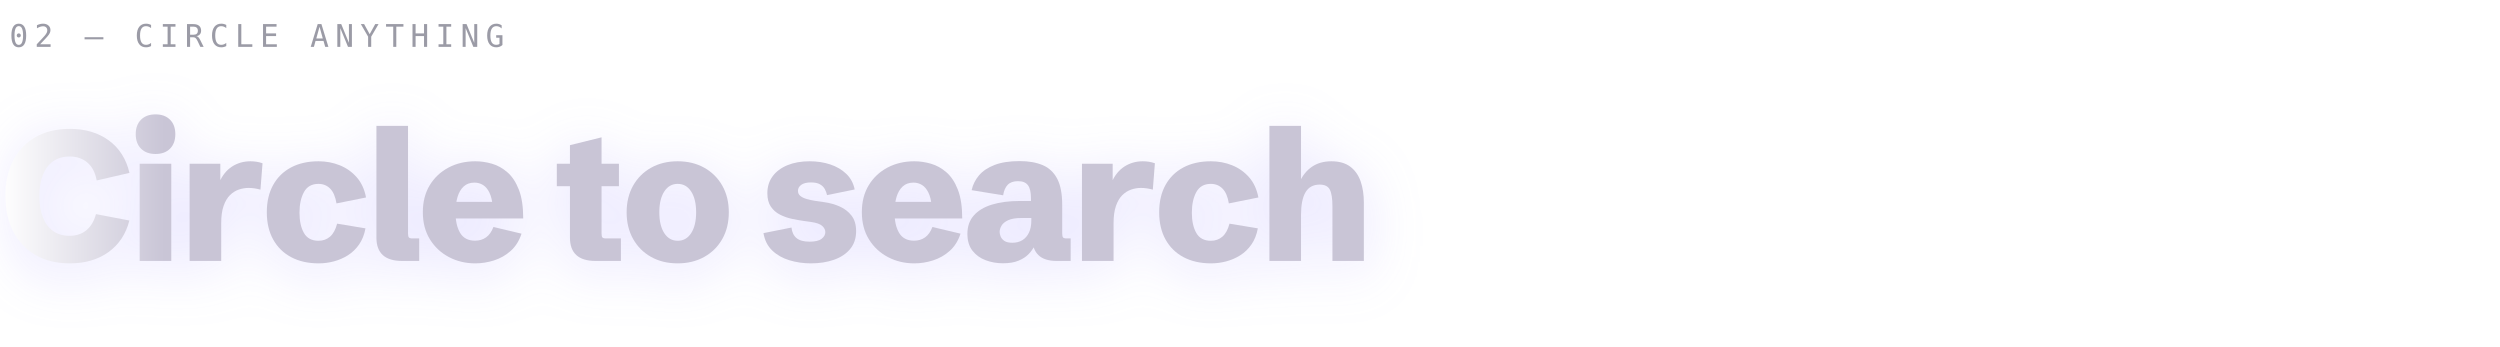
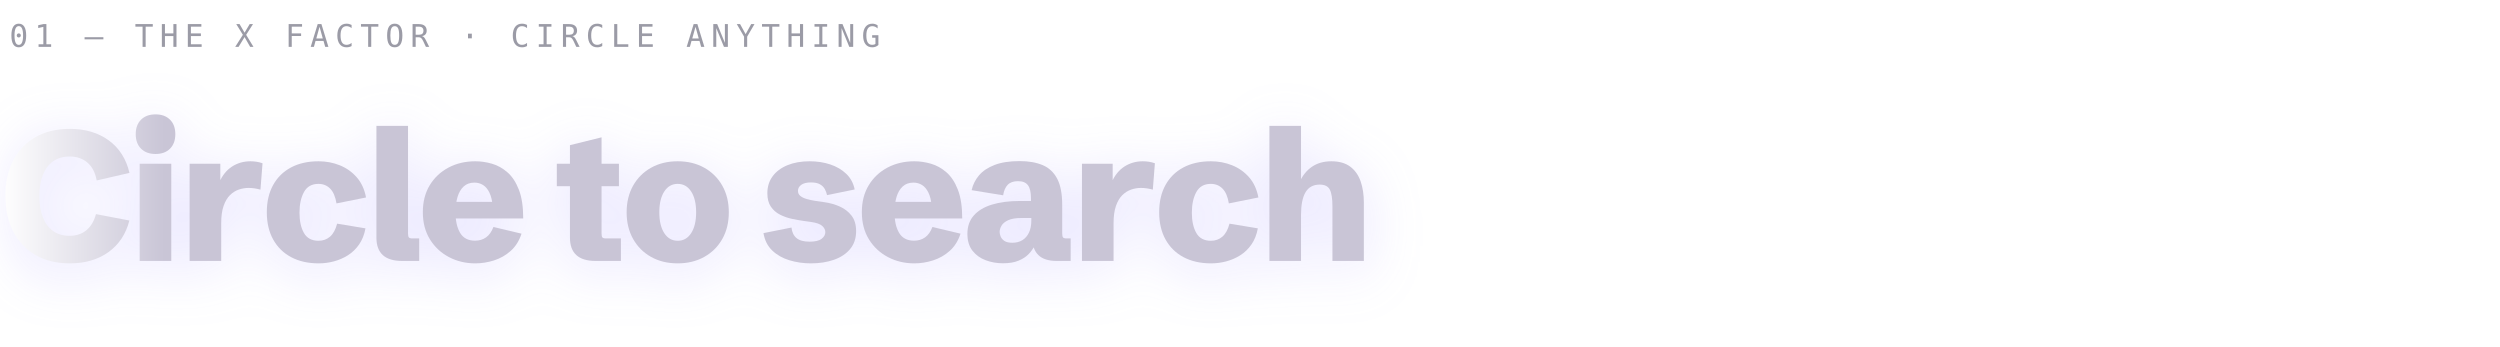
<svg xmlns="http://www.w3.org/2000/svg" viewBox="0 0 1600 222" width="1600" height="222">
  <defs>
    <linearGradient id="g" x1="-878" x2="878" y1="0" y2="0" gradientUnits="userSpaceOnUse">
      <stop offset="0" stop-color="#C9C5D6" />
      <stop offset="0.44" stop-color="#C9C5D6" />
      <stop offset="0.5" stop-color="#FFFFFF" />
      <stop offset="0.56" stop-color="#C9C5D6" />
      <stop offset="1" stop-color="#C9C5D6" />
      <animateTransform attributeName="gradientTransform" type="translate" values="0 0;878 0;878 0" keyTimes="0;0.35;1" dur="5s" repeatCount="indefinite" calcMode="spline" keySplines="0.45 0 0.55 1;0 0 1 1" />
    </linearGradient>
    <filter id="soft" x="-10%" y="-50%" width="120%" height="200%">
      <feGaussianBlur stdDeviation="18" />
    </filter>
  </defs>
-   <text x="6" y="30" fill="#9B9BA6" font-family="Consolas, 'SFMono-Regular', monospace" font-size="20" letter-spacing="4">02 — CIRCLE ANYTHING</text>
+   <text x="6" y="30" fill="#9B9BA6" font-family="Consolas, 'SFMono-Regular', monospace" font-size="20" letter-spacing="4">01 — THE X FACTOR · CIRCLE ANYTHING</text>
  <path d="M44.653 1.556Q32.035 1.556 22.788 -3.745Q13.54 -9.046 8.499 -18.754Q3.457 -28.463 3.457 -41.542Q3.457 -54.621 8.441 -64.272Q13.425 -73.923 22.672 -79.224Q31.92 -84.524 44.653 -84.524Q59.461 -84.524 69.573 -77.178Q79.685 -69.832 82.854 -56.35L61.881 -51.51Q60.498 -59.058 55.946 -62.947Q51.395 -66.836 44.596 -66.836Q38.373 -66.836 34.023 -63.782Q29.673 -60.729 27.426 -55.053Q25.179 -49.378 25.179 -41.484Q25.179 -33.591 27.455 -27.858Q29.73 -22.125 34.052 -19.1Q38.373 -16.075 44.48 -16.075Q50.991 -16.075 55.312 -19.676Q59.634 -23.277 61.42 -29.961L82.796 -25.87Q79.454 -12.849 69.4 -5.646Q59.346 1.556 44.653 1.556Z M89.397 0.0V-62.227H109.62V0.0ZM99.537 -68.449Q93.66 -68.449 90.261 -71.849Q86.861 -75.248 86.861 -81.125Q86.861 -87.002 90.261 -90.401Q93.66 -93.801 99.537 -93.801Q105.414 -93.801 108.814 -90.401Q112.213 -87.002 112.213 -81.125Q112.213 -75.248 108.814 -71.849Q105.414 -68.449 99.537 -68.449Z M121.349 0.0V-62.227H140.996V-47.88L140.132 -49.839Q143.186 -56.983 148.458 -60.383Q153.73 -63.782 160.298 -63.782Q162.142 -63.782 164.101 -63.494Q166.06 -63.206 168.019 -62.515L166.693 -45.633Q162.718 -46.728 159.146 -46.728Q155.919 -46.728 152.808 -45.662Q149.696 -44.596 147.161 -42.089Q144.626 -39.583 143.099 -35.204Q141.572 -30.825 141.572 -24.199V0.0Z M204.062 1.556Q193.806 1.556 186.344 -2.42Q178.883 -6.396 174.821 -13.742Q170.759 -21.088 170.759 -31.171Q170.759 -41.254 174.792 -48.571Q178.825 -55.889 186.258 -59.835Q193.691 -63.782 203.889 -63.782Q211.091 -63.782 217.458 -61.218Q223.824 -58.654 228.318 -53.526Q232.813 -48.398 234.253 -40.62L215.355 -36.817Q214.317 -43.213 211.321 -46.267Q208.325 -49.32 203.831 -49.32Q197.436 -49.32 194.555 -44.106Q191.674 -38.892 191.674 -30.883Q191.674 -22.874 194.526 -17.89Q197.378 -12.906 203.831 -12.906Q208.152 -12.906 211.206 -15.528Q214.26 -18.149 215.758 -23.854L233.907 -20.857Q232.813 -14.865 229.845 -10.573Q226.878 -6.28 222.672 -3.63Q218.466 -0.979 213.655 0.288Q208.844 1.556 204.062 1.556Z M257.332 0.0Q249.093 0.0 245.002 -3.745Q240.911 -7.49 240.911 -14.865V-86.426H261.135V-17.631Q261.135 -15.672 261.682 -15.038Q262.23 -14.404 264.016 -14.404H268.279V0.0Z M304.207 1.556Q294.988 1.556 287.354 -2.449Q279.72 -6.453 275.168 -13.799Q270.616 -21.146 270.616 -31.229Q270.616 -41.196 275.053 -48.485Q279.489 -55.773 287.095 -59.778Q294.7 -63.782 304.207 -63.782Q309.45 -63.782 314.838 -62.227Q320.225 -60.671 324.777 -56.695Q329.328 -52.72 332.094 -45.546Q334.86 -38.373 334.86 -27.195H283.58V-37.797H316.825L315.327 -34.974Q314.866 -40.39 313.224 -43.731Q311.582 -47.073 309.133 -48.6Q306.685 -50.127 303.631 -50.127Q299.425 -50.127 296.746 -47.649Q294.067 -45.172 292.799 -40.879Q291.531 -36.587 291.531 -31.113Q291.531 -22.874 294.499 -17.919Q297.466 -12.964 304.034 -12.964Q308.068 -12.964 311.064 -15.067Q314.06 -17.17 315.788 -21.722L333.765 -17.458Q331.575 -10.659 326.88 -6.453Q322.184 -2.247 316.192 -0.346Q310.199 1.556 304.207 1.556Z  M381.191 0.0Q372.951 0.0 368.861 -3.745Q364.77 -7.49 364.77 -14.865V-47.822H356.358V-62.227H364.77V-74.096L384.993 -79.108V-62.227H396.114V-47.822H384.993V-17.631Q384.993 -15.672 385.541 -15.038Q386.088 -14.404 387.874 -14.404H397.381V0.0Z M433.712 1.556Q424.033 1.556 416.658 -2.593Q409.283 -6.741 405.163 -14.116Q401.043 -21.491 401.043 -31.113Q401.043 -40.793 405.163 -48.139Q409.283 -55.485 416.658 -59.634Q424.033 -63.782 433.712 -63.782Q443.392 -63.782 450.767 -59.634Q458.142 -55.485 462.29 -48.139Q466.439 -40.793 466.439 -31.113Q466.439 -21.434 462.29 -14.087Q458.142 -6.741 450.738 -2.593Q443.334 1.556 433.712 1.556ZM433.77 -12.906Q439.186 -12.906 442.355 -17.804Q445.524 -22.701 445.524 -31.113Q445.524 -39.525 442.355 -44.423Q439.186 -49.32 433.712 -49.32Q428.296 -49.32 425.127 -44.423Q421.958 -39.525 421.958 -31.113Q421.958 -22.701 425.127 -17.804Q428.296 -12.906 433.77 -12.906Z  M518.993 1.556Q511.848 1.556 505.308 -0.403Q498.769 -2.362 494.275 -6.626Q489.781 -10.89 488.628 -17.804L506.547 -21.376Q507.008 -16.939 509.774 -14.635Q512.539 -12.33 518.128 -12.33Q523.487 -12.33 525.849 -14.174Q528.211 -16.018 528.211 -18.438Q528.211 -20.569 526.252 -22.384Q524.293 -24.199 519.05 -24.948L514.095 -25.64Q510.696 -26.101 506.72 -26.965Q502.745 -27.829 499.172 -29.644Q495.6 -31.459 493.353 -34.743Q491.106 -38.027 491.106 -43.328Q491.106 -49.551 494.448 -54.131Q497.789 -58.712 503.897 -61.247Q510.004 -63.782 518.186 -63.782Q525.273 -63.782 531.351 -61.766Q537.43 -59.749 541.607 -55.745Q545.785 -51.74 546.995 -45.748L529.306 -42.118Q528.903 -44.02 527.923 -45.892Q526.944 -47.765 524.841 -49.003Q522.738 -50.242 518.993 -50.242Q514.959 -50.242 512.828 -48.715Q510.696 -47.188 510.696 -44.826Q510.696 -42.81 512.251 -41.571Q513.807 -40.332 516.342 -39.612Q518.877 -38.892 521.816 -38.431L527.808 -37.566Q532.763 -36.875 537.372 -34.858Q541.982 -32.842 544.949 -29.039Q547.916 -25.236 547.916 -19.071Q547.916 -12.272 544.114 -7.663Q540.311 -3.054 533.743 -0.749Q527.174 1.556 518.993 1.556Z M585.169 1.556Q575.951 1.556 568.316 -2.449Q560.682 -6.453 556.13 -13.799Q551.579 -21.146 551.579 -31.229Q551.579 -41.196 556.015 -48.485Q560.452 -55.773 568.057 -59.778Q575.663 -63.782 585.169 -63.782Q590.413 -63.782 595.8 -62.227Q601.187 -60.671 605.739 -56.695Q610.29 -52.72 613.056 -45.546Q615.822 -38.373 615.822 -27.195H564.542V-37.797H597.788L596.289 -34.974Q595.829 -40.39 594.186 -43.731Q592.544 -47.073 590.096 -48.6Q587.647 -50.127 584.593 -50.127Q580.387 -50.127 577.708 -47.649Q575.029 -45.172 573.761 -40.879Q572.494 -36.587 572.494 -31.113Q572.494 -22.874 575.461 -17.919Q578.428 -12.964 584.997 -12.964Q589.03 -12.964 592.026 -15.067Q595.022 -17.17 596.75 -21.722L614.727 -17.458Q612.538 -10.659 607.842 -6.453Q603.146 -2.247 597.154 -0.346Q591.162 1.556 585.169 1.556Z M641.839 1.498Q636.02 1.498 630.806 -0.461Q625.591 -2.42 622.365 -6.568Q619.138 -10.717 619.138 -17.343Q619.138 -24.487 623.258 -29.125Q627.377 -33.764 634.896 -36.068Q642.416 -38.373 652.787 -38.373H660.853L659.816 -36.529V-40.217Q659.816 -45.863 657.886 -48.456Q655.956 -51.049 651.519 -51.049Q647.198 -51.049 644.951 -48.744Q642.704 -46.439 642.012 -42.003L621.846 -45.287Q622.999 -50.53 626.542 -54.736Q630.085 -58.942 636.51 -61.42Q642.934 -63.897 652.614 -63.897Q661.141 -63.897 667.22 -61.362Q673.298 -58.827 676.554 -52.72Q679.809 -46.612 679.809 -35.838V-17.631Q679.809 -15.672 680.356 -15.038Q680.904 -14.404 682.69 -14.404H685.225V0.0H676.237Q668.401 0.0 664.541 -3.774Q660.68 -7.548 660.68 -14.865V-17.17L664.368 -15.614Q663.676 -13.079 662.322 -10.141Q660.968 -7.202 658.491 -4.552Q656.013 -1.901 651.951 -0.202Q647.889 1.498 641.839 1.498ZM647.889 -11.639Q651.634 -11.639 654.342 -13.31Q657.05 -14.98 658.548 -18.149Q660.046 -21.318 660.046 -25.812V-27.483H653.766Q648.235 -27.483 645.181 -26.043Q642.127 -24.603 640.946 -22.528Q639.765 -20.454 639.765 -18.553Q639.765 -17.285 640.399 -15.672Q641.033 -14.059 642.761 -12.849Q644.49 -11.639 647.889 -11.639Z M692.459 0.0V-62.227H712.107V-47.88L711.243 -49.839Q714.296 -56.983 719.568 -60.383Q724.84 -63.782 731.409 -63.782Q733.252 -63.782 735.211 -63.494Q737.17 -63.206 739.129 -62.515L737.804 -45.633Q733.829 -46.728 730.256 -46.728Q727.03 -46.728 723.918 -45.662Q720.807 -44.596 718.272 -42.089Q715.737 -39.583 714.21 -35.204Q712.683 -30.825 712.683 -24.199V0.0Z M775.172 1.556Q764.917 1.556 757.455 -2.42Q749.994 -6.396 745.932 -13.742Q741.87 -21.088 741.87 -31.171Q741.87 -41.254 745.903 -48.571Q749.936 -55.889 757.369 -59.835Q764.801 -63.782 775 -63.782Q782.202 -63.782 788.568 -61.218Q794.935 -58.654 799.429 -53.526Q803.923 -48.398 805.364 -40.62L786.465 -36.817Q785.428 -43.213 782.432 -46.267Q779.436 -49.32 774.942 -49.32Q768.546 -49.32 765.666 -44.106Q762.785 -38.892 762.785 -30.883Q762.785 -22.874 765.637 -17.89Q768.489 -12.906 774.942 -12.906Q779.263 -12.906 782.317 -15.528Q785.371 -18.149 786.869 -23.854L805.018 -20.857Q803.923 -14.865 800.956 -10.573Q797.989 -6.28 793.783 -3.63Q789.577 -0.979 784.766 0.288Q779.955 1.556 775.172 1.556Z M812.425 0.0V-86.426H832.649V-47.649L831.612 -50.242Q834.55 -56.811 839.678 -60.296Q844.806 -63.782 852.066 -63.782Q859.556 -63.782 864.137 -60.354Q868.717 -56.926 870.792 -50.962Q872.866 -44.999 872.866 -37.394V0.0H852.757V-34.916Q852.757 -42.406 851.087 -45.633Q849.416 -48.859 844.633 -48.859Q838.468 -48.859 835.559 -43.991Q832.649 -39.122 832.649 -29.327V0.0Z" transform="translate(0 173)" fill="#8B7CFF" opacity="0.22" filter="url(#soft)" />
  <g transform="translate(42.6 167)">
    <g>
      <animateTransform attributeName="transform" type="scale" values="1 1;1 1.16;1 1;1 1" keyTimes="0;0.16;0.36;1" dur="4.2s" begin="0.00s" repeatCount="indefinite" calcMode="spline" keySplines="0.3 0 0.2 1;0.4 0 0.2 1;0 0 1 1" />
      <path d="M44.653 1.556Q32.035 1.556 22.788 -3.745Q13.54 -9.046 8.499 -18.754Q3.457 -28.463 3.457 -41.542Q3.457 -54.621 8.441 -64.272Q13.425 -73.923 22.672 -79.224Q31.92 -84.524 44.653 -84.524Q59.461 -84.524 69.573 -77.178Q79.685 -69.832 82.854 -56.35L61.881 -51.51Q60.498 -59.058 55.946 -62.947Q51.395 -66.836 44.596 -66.836Q38.373 -66.836 34.023 -63.782Q29.673 -60.729 27.426 -55.053Q25.179 -49.378 25.179 -41.484Q25.179 -33.591 27.455 -27.858Q29.73 -22.125 34.052 -19.1Q38.373 -16.075 44.48 -16.075Q50.991 -16.075 55.312 -19.676Q59.634 -23.277 61.42 -29.961L82.796 -25.87Q79.454 -12.849 69.4 -5.646Q59.346 1.556 44.653 1.556Z" transform="translate(-42.6 0)" fill="url(#g)" />
    </g>
  </g>
  <g transform="translate(99.5 167)">
    <g>
      <animateTransform attributeName="transform" type="scale" values="1 1;1 1.16;1 1;1 1" keyTimes="0;0.16;0.36;1" dur="4.2s" begin="0.06s" repeatCount="indefinite" calcMode="spline" keySplines="0.3 0 0.2 1;0.4 0 0.2 1;0 0 1 1" />
      <path d="M89.397 0.0V-62.227H109.62V0.0ZM99.537 -68.449Q93.66 -68.449 90.261 -71.849Q86.861 -75.248 86.861 -81.125Q86.861 -87.002 90.261 -90.401Q93.66 -93.801 99.537 -93.801Q105.414 -93.801 108.814 -90.401Q112.213 -87.002 112.213 -81.125Q112.213 -75.248 108.814 -71.849Q105.414 -68.449 99.537 -68.449Z" transform="translate(-99.5 0)" fill="url(#g)" />
    </g>
  </g>
  <g transform="translate(142.1 167)">
    <g>
      <animateTransform attributeName="transform" type="scale" values="1 1;1 1.16;1 1;1 1" keyTimes="0;0.16;0.36;1" dur="4.2s" begin="0.12s" repeatCount="indefinite" calcMode="spline" keySplines="0.3 0 0.2 1;0.4 0 0.2 1;0 0 1 1" />
      <path d="M121.349 0.0V-62.227H140.996V-47.88L140.132 -49.839Q143.186 -56.983 148.458 -60.383Q153.73 -63.782 160.298 -63.782Q162.142 -63.782 164.101 -63.494Q166.06 -63.206 168.019 -62.515L166.693 -45.633Q162.718 -46.728 159.146 -46.728Q155.919 -46.728 152.808 -45.662Q149.696 -44.596 147.161 -42.089Q144.626 -39.583 143.099 -35.204Q141.572 -30.825 141.572 -24.199V0.0Z" transform="translate(-142.1 0)" fill="url(#g)" />
    </g>
  </g>
  <g transform="translate(202.1 167)">
    <g>
      <animateTransform attributeName="transform" type="scale" values="1 1;1 1.16;1 1;1 1" keyTimes="0;0.16;0.36;1" dur="4.2s" begin="0.18s" repeatCount="indefinite" calcMode="spline" keySplines="0.3 0 0.2 1;0.4 0 0.2 1;0 0 1 1" />
      <path d="M204.062 1.556Q193.806 1.556 186.344 -2.42Q178.883 -6.396 174.821 -13.742Q170.759 -21.088 170.759 -31.171Q170.759 -41.254 174.792 -48.571Q178.825 -55.889 186.258 -59.835Q193.691 -63.782 203.889 -63.782Q211.091 -63.782 217.458 -61.218Q223.824 -58.654 228.318 -53.526Q232.813 -48.398 234.253 -40.62L215.355 -36.817Q214.317 -43.213 211.321 -46.267Q208.325 -49.32 203.831 -49.32Q197.436 -49.32 194.555 -44.106Q191.674 -38.892 191.674 -30.883Q191.674 -22.874 194.526 -17.89Q197.378 -12.906 203.831 -12.906Q208.152 -12.906 211.206 -15.528Q214.26 -18.149 215.758 -23.854L233.907 -20.857Q232.813 -14.865 229.845 -10.573Q226.878 -6.28 222.672 -3.63Q218.466 -0.979 213.655 0.288Q208.844 1.556 204.062 1.556Z" transform="translate(-202.1 0)" fill="url(#g)" />
    </g>
  </g>
  <g transform="translate(252.1 167)">
    <g>
      <animateTransform attributeName="transform" type="scale" values="1 1;1 1.16;1 1;1 1" keyTimes="0;0.16;0.36;1" dur="4.2s" begin="0.24s" repeatCount="indefinite" calcMode="spline" keySplines="0.3 0 0.2 1;0.4 0 0.2 1;0 0 1 1" />
      <path d="M257.332 0.0Q249.093 0.0 245.002 -3.745Q240.911 -7.49 240.911 -14.865V-86.426H261.135V-17.631Q261.135 -15.672 261.682 -15.038Q262.23 -14.404 264.016 -14.404H268.279V0.0Z" transform="translate(-252.1 0)" fill="url(#g)" />
    </g>
  </g>
  <g transform="translate(302.7 167)">
    <g>
      <animateTransform attributeName="transform" type="scale" values="1 1;1 1.16;1 1;1 1" keyTimes="0;0.16;0.36;1" dur="4.2s" begin="0.30s" repeatCount="indefinite" calcMode="spline" keySplines="0.3 0 0.2 1;0.4 0 0.2 1;0 0 1 1" />
      <path d="M304.207 1.556Q294.988 1.556 287.354 -2.449Q279.72 -6.453 275.168 -13.799Q270.616 -21.146 270.616 -31.229Q270.616 -41.196 275.053 -48.485Q279.489 -55.773 287.095 -59.778Q294.7 -63.782 304.207 -63.782Q309.45 -63.782 314.838 -62.227Q320.225 -60.671 324.777 -56.695Q329.328 -52.72 332.094 -45.546Q334.86 -38.373 334.86 -27.195H283.58V-37.797H316.825L315.327 -34.974Q314.866 -40.39 313.224 -43.731Q311.582 -47.073 309.133 -48.6Q306.685 -50.127 303.631 -50.127Q299.425 -50.127 296.746 -47.649Q294.067 -45.172 292.799 -40.879Q291.531 -36.587 291.531 -31.113Q291.531 -22.874 294.499 -17.919Q297.466 -12.964 304.034 -12.964Q308.068 -12.964 311.064 -15.067Q314.06 -17.17 315.788 -21.722L333.765 -17.458Q331.575 -10.659 326.88 -6.453Q322.184 -2.247 316.192 -0.346Q310.199 1.556 304.207 1.556Z" transform="translate(-302.7 0)" fill="url(#g)" />
    </g>
  </g>
  <g transform="translate(377.5 167)">
    <g>
      <animateTransform attributeName="transform" type="scale" values="1 1;1 1.16;1 1;1 1" keyTimes="0;0.16;0.36;1" dur="4.2s" begin="0.42s" repeatCount="indefinite" calcMode="spline" keySplines="0.3 0 0.2 1;0.4 0 0.2 1;0 0 1 1" />
      <path d="M381.191 0.0Q372.951 0.0 368.861 -3.745Q364.77 -7.49 364.77 -14.865V-47.822H356.358V-62.227H364.77V-74.096L384.993 -79.108V-62.227H396.114V-47.822H384.993V-17.631Q384.993 -15.672 385.541 -15.038Q386.088 -14.404 387.874 -14.404H397.381V0.0Z" transform="translate(-377.5 0)" fill="url(#g)" />
    </g>
  </g>
  <g transform="translate(433.7 167)">
    <g>
      <animateTransform attributeName="transform" type="scale" values="1 1;1 1.16;1 1;1 1" keyTimes="0;0.16;0.36;1" dur="4.2s" begin="0.48s" repeatCount="indefinite" calcMode="spline" keySplines="0.3 0 0.2 1;0.4 0 0.2 1;0 0 1 1" />
      <path d="M433.712 1.556Q424.033 1.556 416.658 -2.593Q409.283 -6.741 405.163 -14.116Q401.043 -21.491 401.043 -31.113Q401.043 -40.793 405.163 -48.139Q409.283 -55.485 416.658 -59.634Q424.033 -63.782 433.712 -63.782Q443.392 -63.782 450.767 -59.634Q458.142 -55.485 462.29 -48.139Q466.439 -40.793 466.439 -31.113Q466.439 -21.434 462.29 -14.087Q458.142 -6.741 450.738 -2.593Q443.334 1.556 433.712 1.556ZM433.77 -12.906Q439.186 -12.906 442.355 -17.804Q445.524 -22.701 445.524 -31.113Q445.524 -39.525 442.355 -44.423Q439.186 -49.32 433.712 -49.32Q428.296 -49.32 425.127 -44.423Q421.958 -39.525 421.958 -31.113Q421.958 -22.701 425.127 -17.804Q428.296 -12.906 433.77 -12.906Z" transform="translate(-433.7 0)" fill="url(#g)" />
    </g>
  </g>
  <g transform="translate(518.6 167)">
    <g>
      <animateTransform attributeName="transform" type="scale" values="1 1;1 1.16;1 1;1 1" keyTimes="0;0.16;0.36;1" dur="4.2s" begin="0.60s" repeatCount="indefinite" calcMode="spline" keySplines="0.3 0 0.2 1;0.4 0 0.2 1;0 0 1 1" />
      <path d="M518.993 1.556Q511.848 1.556 505.308 -0.403Q498.769 -2.362 494.275 -6.626Q489.781 -10.89 488.628 -17.804L506.547 -21.376Q507.008 -16.939 509.774 -14.635Q512.539 -12.33 518.128 -12.33Q523.487 -12.33 525.849 -14.174Q528.211 -16.018 528.211 -18.438Q528.211 -20.569 526.252 -22.384Q524.293 -24.199 519.05 -24.948L514.095 -25.64Q510.696 -26.101 506.72 -26.965Q502.745 -27.829 499.172 -29.644Q495.6 -31.459 493.353 -34.743Q491.106 -38.027 491.106 -43.328Q491.106 -49.551 494.448 -54.131Q497.789 -58.712 503.897 -61.247Q510.004 -63.782 518.186 -63.782Q525.273 -63.782 531.351 -61.766Q537.43 -59.749 541.607 -55.745Q545.785 -51.74 546.995 -45.748L529.306 -42.118Q528.903 -44.02 527.923 -45.892Q526.944 -47.765 524.841 -49.003Q522.738 -50.242 518.993 -50.242Q514.959 -50.242 512.828 -48.715Q510.696 -47.188 510.696 -44.826Q510.696 -42.81 512.251 -41.571Q513.807 -40.332 516.342 -39.612Q518.877 -38.892 521.816 -38.431L527.808 -37.566Q532.763 -36.875 537.372 -34.858Q541.982 -32.842 544.949 -29.039Q547.916 -25.236 547.916 -19.071Q547.916 -12.272 544.114 -7.663Q540.311 -3.054 533.743 -0.749Q527.174 1.556 518.993 1.556Z" transform="translate(-518.6 0)" fill="url(#g)" />
    </g>
  </g>
  <g transform="translate(583.7 167)">
    <g>
      <animateTransform attributeName="transform" type="scale" values="1 1;1 1.16;1 1;1 1" keyTimes="0;0.16;0.36;1" dur="4.2s" begin="0.66s" repeatCount="indefinite" calcMode="spline" keySplines="0.3 0 0.2 1;0.4 0 0.2 1;0 0 1 1" />
      <path d="M585.169 1.556Q575.951 1.556 568.316 -2.449Q560.682 -6.453 556.13 -13.799Q551.579 -21.146 551.579 -31.229Q551.579 -41.196 556.015 -48.485Q560.452 -55.773 568.057 -59.778Q575.663 -63.782 585.169 -63.782Q590.413 -63.782 595.8 -62.227Q601.187 -60.671 605.739 -56.695Q610.29 -52.72 613.056 -45.546Q615.822 -38.373 615.822 -27.195H564.542V-37.797H597.788L596.289 -34.974Q595.829 -40.39 594.186 -43.731Q592.544 -47.073 590.096 -48.6Q587.647 -50.127 584.593 -50.127Q580.387 -50.127 577.708 -47.649Q575.029 -45.172 573.761 -40.879Q572.494 -36.587 572.494 -31.113Q572.494 -22.874 575.461 -17.919Q578.428 -12.964 584.997 -12.964Q589.03 -12.964 592.026 -15.067Q595.022 -17.17 596.75 -21.722L614.727 -17.458Q612.538 -10.659 607.842 -6.453Q603.146 -2.247 597.154 -0.346Q591.162 1.556 585.169 1.556Z" transform="translate(-583.7 0)" fill="url(#g)" />
    </g>
  </g>
  <g transform="translate(652.2 167)">
    <g>
      <animateTransform attributeName="transform" type="scale" values="1 1;1 1.16;1 1;1 1" keyTimes="0;0.16;0.36;1" dur="4.2s" begin="0.72s" repeatCount="indefinite" calcMode="spline" keySplines="0.3 0 0.2 1;0.4 0 0.2 1;0 0 1 1" />
      <path d="M641.839 1.498Q636.02 1.498 630.806 -0.461Q625.591 -2.42 622.365 -6.568Q619.138 -10.717 619.138 -17.343Q619.138 -24.487 623.258 -29.125Q627.377 -33.764 634.896 -36.068Q642.416 -38.373 652.787 -38.373H660.853L659.816 -36.529V-40.217Q659.816 -45.863 657.886 -48.456Q655.956 -51.049 651.519 -51.049Q647.198 -51.049 644.951 -48.744Q642.704 -46.439 642.012 -42.003L621.846 -45.287Q622.999 -50.53 626.542 -54.736Q630.085 -58.942 636.51 -61.42Q642.934 -63.897 652.614 -63.897Q661.141 -63.897 667.22 -61.362Q673.298 -58.827 676.554 -52.72Q679.809 -46.612 679.809 -35.838V-17.631Q679.809 -15.672 680.356 -15.038Q680.904 -14.404 682.69 -14.404H685.225V0.0H676.237Q668.401 0.0 664.541 -3.774Q660.68 -7.548 660.68 -14.865V-17.17L664.368 -15.614Q663.676 -13.079 662.322 -10.141Q660.968 -7.202 658.491 -4.552Q656.013 -1.901 651.951 -0.202Q647.889 1.498 641.839 1.498ZM647.889 -11.639Q651.634 -11.639 654.342 -13.31Q657.05 -14.98 658.548 -18.149Q660.046 -21.318 660.046 -25.812V-27.483H653.766Q648.235 -27.483 645.181 -26.043Q642.127 -24.603 640.946 -22.528Q639.765 -20.454 639.765 -18.553Q639.765 -17.285 640.399 -15.672Q641.033 -14.059 642.761 -12.849Q644.49 -11.639 647.889 -11.639Z" transform="translate(-652.2 0)" fill="url(#g)" />
    </g>
  </g>
  <g transform="translate(713.2 167)">
    <g>
      <animateTransform attributeName="transform" type="scale" values="1 1;1 1.16;1 1;1 1" keyTimes="0;0.16;0.36;1" dur="4.2s" begin="0.78s" repeatCount="indefinite" calcMode="spline" keySplines="0.3 0 0.2 1;0.4 0 0.2 1;0 0 1 1" />
      <path d="M692.459 0.0V-62.227H712.107V-47.88L711.243 -49.839Q714.296 -56.983 719.568 -60.383Q724.84 -63.782 731.409 -63.782Q733.252 -63.782 735.211 -63.494Q737.17 -63.206 739.129 -62.515L737.804 -45.633Q733.829 -46.728 730.256 -46.728Q727.03 -46.728 723.918 -45.662Q720.807 -44.596 718.272 -42.089Q715.737 -39.583 714.21 -35.204Q712.683 -30.825 712.683 -24.199V0.0Z" transform="translate(-713.2 0)" fill="url(#g)" />
    </g>
  </g>
  <g transform="translate(773.2 167)">
    <g>
      <animateTransform attributeName="transform" type="scale" values="1 1;1 1.16;1 1;1 1" keyTimes="0;0.16;0.36;1" dur="4.2s" begin="0.84s" repeatCount="indefinite" calcMode="spline" keySplines="0.3 0 0.2 1;0.4 0 0.2 1;0 0 1 1" />
      <path d="M775.172 1.556Q764.917 1.556 757.455 -2.42Q749.994 -6.396 745.932 -13.742Q741.87 -21.088 741.87 -31.171Q741.87 -41.254 745.903 -48.571Q749.936 -55.889 757.369 -59.835Q764.801 -63.782 775 -63.782Q782.202 -63.782 788.568 -61.218Q794.935 -58.654 799.429 -53.526Q803.923 -48.398 805.364 -40.62L786.465 -36.817Q785.428 -43.213 782.432 -46.267Q779.436 -49.32 774.942 -49.32Q768.546 -49.32 765.666 -44.106Q762.785 -38.892 762.785 -30.883Q762.785 -22.874 765.637 -17.89Q768.489 -12.906 774.942 -12.906Q779.263 -12.906 782.317 -15.528Q785.371 -18.149 786.869 -23.854L805.018 -20.857Q803.923 -14.865 800.956 -10.573Q797.989 -6.28 793.783 -3.63Q789.577 -0.979 784.766 0.288Q779.955 1.556 775.172 1.556Z" transform="translate(-773.2 0)" fill="url(#g)" />
    </g>
  </g>
  <g transform="translate(841.2 167)">
    <g>
      <animateTransform attributeName="transform" type="scale" values="1 1;1 1.16;1 1;1 1" keyTimes="0;0.16;0.36;1" dur="4.2s" begin="0.90s" repeatCount="indefinite" calcMode="spline" keySplines="0.3 0 0.2 1;0.4 0 0.2 1;0 0 1 1" />
      <path d="M812.425 0.0V-86.426H832.649V-47.649L831.612 -50.242Q834.55 -56.811 839.678 -60.296Q844.806 -63.782 852.066 -63.782Q859.556 -63.782 864.137 -60.354Q868.717 -56.926 870.792 -50.962Q872.866 -44.999 872.866 -37.394V0.0H852.757V-34.916Q852.757 -42.406 851.087 -45.633Q849.416 -48.859 844.633 -48.859Q838.468 -48.859 835.559 -43.991Q832.649 -39.122 832.649 -29.327V0.0Z" transform="translate(-841.2 0)" fill="url(#g)" />
    </g>
  </g>
</svg>
